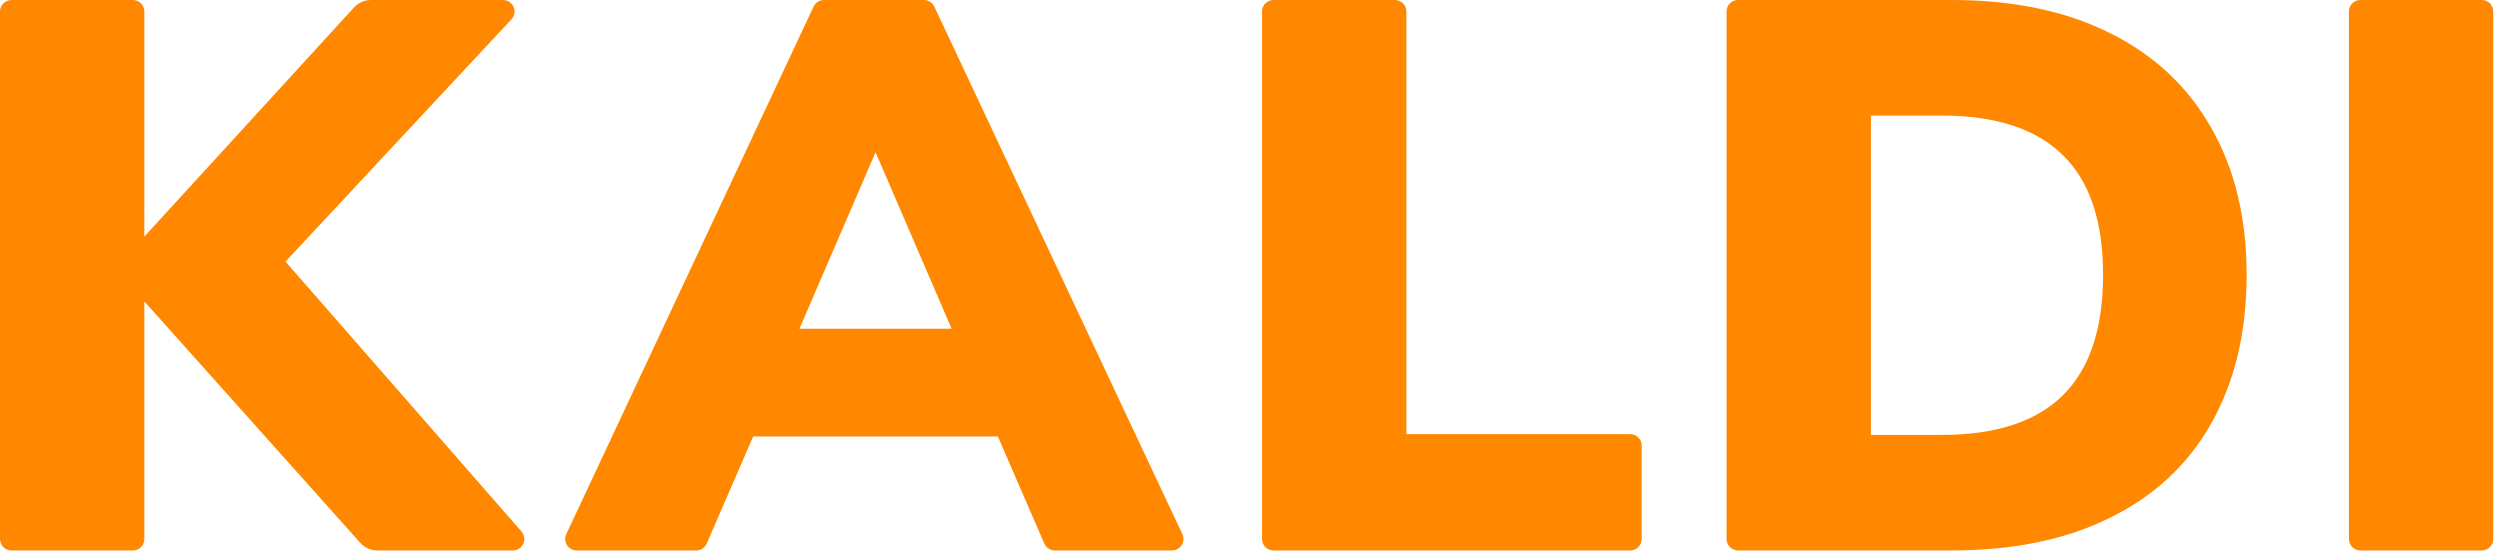
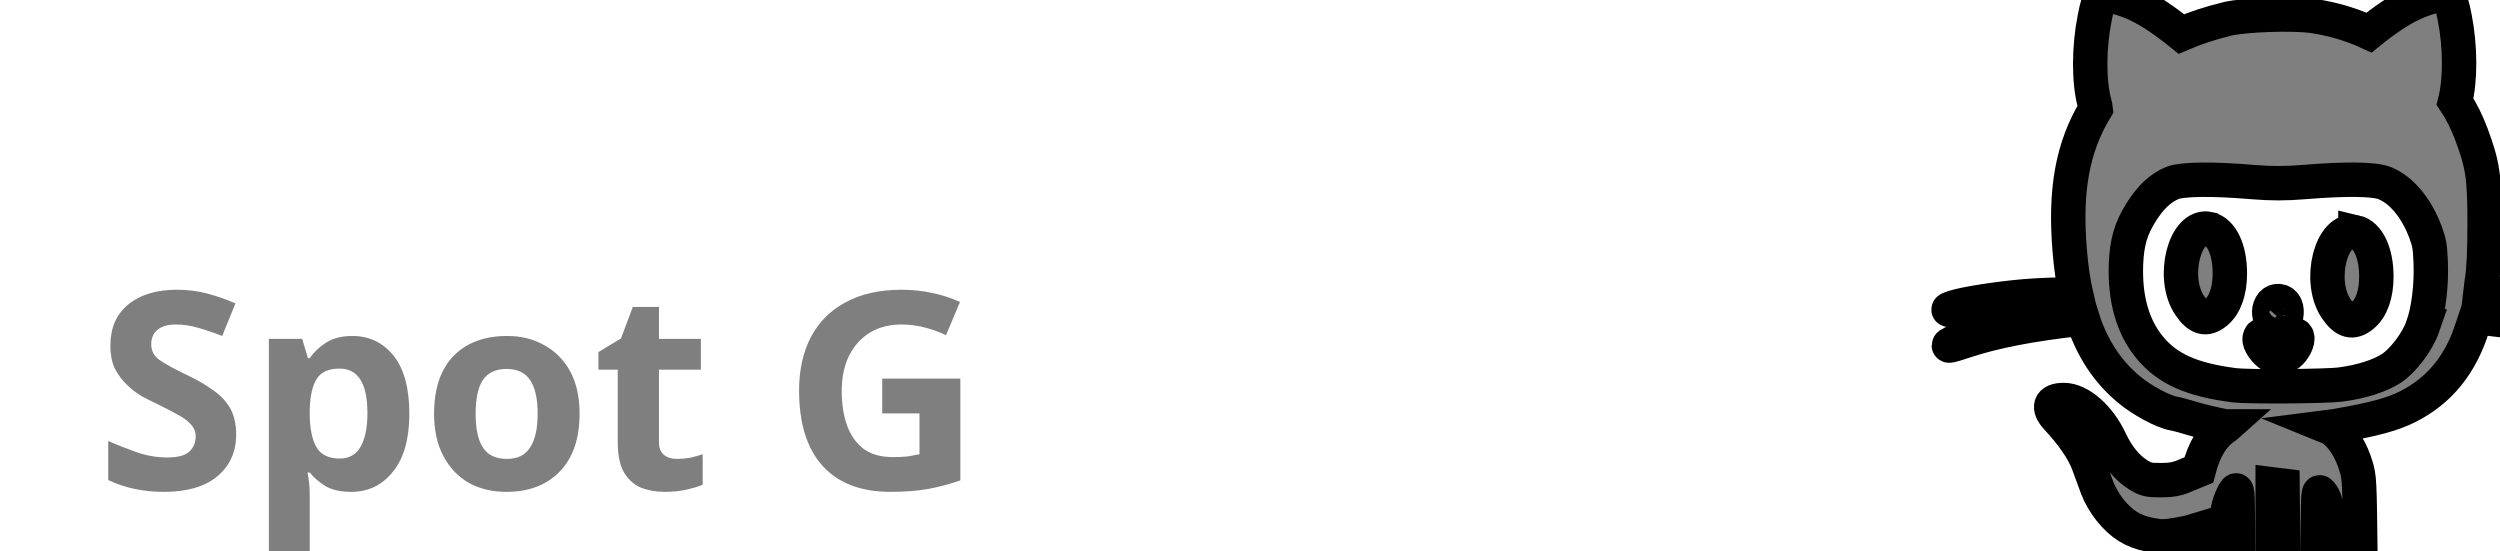
- <svg xmlns="http://www.w3.org/2000/svg" xmlns:xlink="http://www.w3.org/1999/xlink" viewBox="0 0 109 24">
-   <g transform="translate(-1470)">
-     <g style="mix-blend-mode:normal" transform="translate(1470)" fill="#f80">
-       <use xlink:href="#b" style="mix-blend-mode:normal" />
-       <use xlink:href="#c" style="mix-blend-mode:normal" />
-       <use xlink:href="#d" style="mix-blend-mode:normal" />
-       <use xlink:href="#e" style="mix-blend-mode:normal" />
-       <use xlink:href="#f" style="mix-blend-mode:normal" />
-     </g>
+ <svg xmlns="http://www.w3.org/2000/svg" width="109" height="24">
+   <defs>
+     <path d="m22.735,23.171c0.283,0.323 0.053,0.829 -0.376,0.829l-5.907,0c-0.285,0 -0.556,-0.121 -0.745,-0.333l-9.414,-10.526l0,10.36c0,0.276 -0.224,0.5 -0.5,0.5l-5.293,0c-0.276,0 -0.5,-0.224 -0.5,-0.5l0,-23c0,-0.276 0.224,-0.5 0.5,-0.5l5.293,0c0.276,0 0.5,0.224 0.5,0.5l0,9.815l9.141,-9.99c0.19,-0.207 0.457,-0.325 0.738,-0.325l5.762,0c0.437,0 0.664,0.521 0.366,0.841l-9.851,10.563l10.287,11.767l-0.001,-0.001z" id="b" />
+     <path d="m45.991,24c-0.199,0 -0.38,-0.118 -0.459,-0.301l-2.024,-4.669l-10.67,0l-2.024,4.669c-0.079,0.183 -0.259,0.301 -0.459,0.301l-5.212,0c-0.366,0 -0.608,-0.381 -0.453,-0.712l10.782,-23c0.082,-0.176 0.259,-0.288 0.453,-0.288l4.358,0c0.194,0 0.37,0.112 0.453,0.287l10.815,23c0.156,0.332 -0.086,0.713 -0.452,0.713l-5.108,0zm-11.135,-9.668l6.635,0l-3.317,-7.694l-3.317,7.694l-0.001,0z" id="c" />
+     <path d="m55.525,24c-0.276,0 -0.5,-0.224 -0.5,-0.5l0,-23c0,-0.276 0.224,-0.5 0.5,-0.5l5.293,0c0.276,0 0.5,0.224 0.5,0.5l0,18.428l9.759,0c0.276,0 0.5,0.224 0.5,0.5l0,4.072c0,0.276 -0.224,0.5 -0.5,0.5l-15.552,0z" id="d" />
+     <path d="m75.279,0.5c0,-0.276 0.224,-0.5 0.5,-0.5l9.315,0c2.667,0 4.959,0.477 6.874,1.43c1.938,0.953 3.42,2.338 4.446,4.153c1.026,1.793 1.539,3.926 1.539,6.4c0,2.496 -0.513,4.652 -1.539,6.468c-1.003,1.793 -2.474,3.166 -4.412,4.119c-1.915,0.953 -4.218,1.43 -6.908,1.43l-9.315,0c-0.276,0 -0.5,-0.224 -0.5,-0.5l0,-23zm9.37,18.462c2.371,0 4.138,-0.579 5.301,-1.736c1.163,-1.157 1.744,-2.905 1.744,-5.242c0,-2.338 -0.581,-4.074 -1.744,-5.209c-1.163,-1.157 -2.93,-1.736 -5.301,-1.736l-3.078,0l0,13.923l3.078,0z" id="e" />
+     <path d="m102.913,24c-0.276,0 -0.5,-0.224 -0.5,-0.5l0,-23c0,-0.276 0.224,-0.5 0.5,-0.5l5.293,0c0.276,0 0.5,0.224 0.5,0.5l0,23c0,0.276 -0.224,0.5 -0.5,0.5l-5.293,0z" id="f" />
+   </defs>
+   <g>
+     <rect height="402" width="582" y="-1" x="-1" fill="none" id="canvas_background" />
  </g>
-   <defs>
-     <path id="b" d="M22.735 23.171c.283.323.053.829-.376.829h-5.907c-.285 0-.556-.121-.745-.333l-9.414-10.526v10.36c0 .276-.224.5-.5.5h-5.293c-.276 0-.5-.224-.5-.5v-23c0-.276.224-.5.5-.5h5.293c.276 0 .5.224.5.5v9.815l9.141-9.99c.19-.207.457-.325.738-.325h5.762c.437 0 .664.521.366.841l-9.851 10.563 10.287 11.767z" />
-     <path id="c" d="M45.991 24c-.199 0-.38-.118-.459-.301l-2.024-4.669h-10.67l-2.024 4.669c-.079.183-.259.301-.459.301h-5.212c-.366 0-.608-.381-.453-.712l10.782-23c.082-.176.259-.288.453-.288h4.358c.194 0 .37.112.453.287l10.815 23c.156.332-.086.713-.452.713h-5.108zm-11.135-9.668h6.635l-3.317-7.694-3.317 7.694z" />
-     <path id="d" d="M55.525 24c-.276 0-.5-.224-.5-.5v-23c0-.276.224-.5.5-.5h5.293c.276 0 .5.224.5.5v18.428h9.759c.276 0 .5.224.5.5v4.072c0 .276-.224.5-.5.5h-15.552z" />
-     <path id="e" d="M75.279.5c0-.276.224-.5.5-.5h9.315c2.667 0 4.959.477 6.874 1.43 1.938.953 3.42 2.338 4.446 4.153 1.026 1.793 1.539 3.926 1.539 6.4 0 2.496-.513 4.652-1.539 6.468-1.003 1.793-2.474 3.166-4.412 4.119-1.915.953-4.218 1.43-6.908 1.43h-9.315c-.276 0-.5-.224-.5-.5v-23zm9.37 18.462c2.371 0 4.138-.579 5.301-1.736 1.163-1.157 1.744-2.905 1.744-5.242 0-2.338-.581-4.074-1.744-5.209-1.163-1.157-2.93-1.736-5.301-1.736h-3.078v13.923h3.078z" />
-     <path id="f" d="M102.913 24c-.276 0-.5-.224-.5-.5v-23c0-.276.224-.5.5-.5h5.293c.276 0 .5.224.5.5v23c0 .276-.224.5-.5.5h-5.293z" />
-   </defs>
+   <g>
+     <text xml:space="preserve" y="21.32" x="4.17" text-anchor="start" stroke-width="0" stroke="#000" fill="#7f7f7f" style="cursor: move; pointer-events: inherit;" font-weight="bold" font-size="NaN" font-family="Euphoria,sans-serif" id="svg_8">Spot G</text>
+     <path d="m111.537,14.271c-1.178,-0.26 -2.404,-0.43 -3.4,-0.477l-0.175,-0.008c0.04,-0.116 0.07,-0.194 0.081,-0.206c0.021,-0.023 0.039,-0.121 0.04,-0.216c0,-0.053 0.018,-0.224 0.045,-0.45c0.271,0.013 0.629,0.023 1.019,0.027c1.507,0.015 3.084,0.175 4.167,0.425c0.644,0.149 0.856,0.144 0.382,-0.008c-0.482,-0.153 -1.91,-0.378 -3.049,-0.476c-0.763,-0.068 -1.859,-0.094 -2.504,-0.08c0.018,-0.147 0.039,-0.31 0.063,-0.477c0.091,-0.646 0.121,-1.297 0.123,-2.591c0.002,-2.007 -0.081,-2.56 -0.579,-3.887c-0.204,-0.542 -0.433,-1.002 -0.711,-1.419c0.242,-0.937 0.236,-2.388 -0.013,-3.66c-0.208,-1.043 -0.28,-1.11 -1.003,-0.91c-0.612,0.171 -1.102,0.403 -1.73,0.819c-0.298,0.197 -0.708,0.502 -1.004,0.743c-0.775,-0.357 -1.577,-0.594 -2.432,-0.721c-0.867,-0.129 -2.993,-0.057 -3.747,0.126c-0.736,0.179 -1.401,0.397 -2.002,0.657c-0.299,-0.243 -0.735,-0.571 -1.046,-0.776c-0.632,-0.416 -1.122,-0.648 -1.736,-0.819c-0.72,-0.202 -0.795,-0.134 -1,0.91c-0.256,1.289 -0.257,2.764 -0.006,3.699c0.03,0.107 0.048,0.183 0.054,0.242c-1.022,1.686 -1.354,3.573 -1.133,6.206c0.057,0.686 0.147,1.316 0.271,1.893c-0.653,-0.005 -1.581,0.026 -2.249,0.082c-1.14,0.099 -2.568,0.321 -3.05,0.474c-0.474,0.151 -0.263,0.157 0.382,0.009c1.082,-0.249 2.661,-0.411 4.167,-0.425c0.284,-0.001 0.551,-0.009 0.78,-0.017c0.067,0.304 0.147,0.595 0.236,0.871l-0.008,0.001c-0.995,0.045 -2.221,0.216 -3.399,0.475c-0.883,0.194 -2.188,0.582 -2.341,0.694c-0.159,0.117 -0.028,0.091 0.655,-0.136c1.248,-0.414 2.872,-0.731 4.883,-0.952l0.224,-0.026c0.431,1.313 1.095,2.316 2.035,3.097c0.575,0.479 1.497,0.972 1.96,1.049c0.127,0.021 0.498,0.121 0.823,0.221c0.326,0.1 0.965,0.251 1.419,0.337l0.011,0c-0.009,0.008 -0.017,0.013 -0.024,0.021c-0.549,0.374 -0.907,0.956 -1.148,1.872c-0.108,0.042 -0.241,0.1 -0.386,0.166c-0.519,0.231 -0.721,0.279 -1.247,0.284c-0.546,0.005 -0.675,-0.026 -1.001,-0.226c-0.473,-0.289 -0.914,-0.821 -1.209,-1.456c-0.491,-1.062 -1.341,-1.812 -2.049,-1.812c-0.605,0 -0.72,0.321 -0.283,0.79c0.66,0.705 1.152,1.425 1.354,1.975c0.114,0.308 0.287,0.785 0.389,1.059c0.106,0.292 0.335,0.688 0.552,0.961c0.513,0.64 1.007,0.946 1.745,1.09c0.494,0.095 0.615,0.095 1.199,-0.003c0.281,-0.045 0.519,-0.098 0.732,-0.163c0,0.313 0,0.675 0,1.099c0,2.27 -0.021,2.999 -0.09,3.213c-0.129,0.406 -0.419,0.824 -0.702,1.012c-0.281,0.188 -0.368,0.394 -0.25,0.585c0.066,0.103 0.193,0.121 0.617,0.085c0.807,-0.065 1.377,-0.456 1.667,-1.145c0.093,-0.221 0.114,-0.666 0.144,-2.979c0.031,-2.51 0.045,-2.751 0.171,-3.11c0.075,-0.213 0.184,-0.445 0.244,-0.508c0.103,-0.111 0.109,0.108 0.109,3.11c-0.001,3.313 -0.027,3.712 -0.28,4.35c-0.057,0.145 -0.165,0.334 -0.24,0.424c-0.133,0.158 -0.188,0.563 -0.096,0.685c0.151,0.198 0.913,-0.113 1.329,-0.542c0.708,-0.735 0.793,-1.343 0.799,-5.733l0.003,-2.575l0.214,0.027l0.215,0.026l0.034,3.368c0.04,3.792 0.046,3.848 0.539,4.58c0.28,0.414 0.561,0.642 1.019,0.821c0.614,0.242 0.798,-0.131 0.386,-0.778c-0.449,-0.703 -0.47,-0.971 -0.446,-5.133c0.017,-2.668 0.017,-2.668 0.148,-2.512c0.277,0.329 0.329,0.869 0.329,3.371c0,3.108 0.067,3.403 0.905,3.945c0.392,0.25 0.501,0.281 1.003,0.284c0.533,0.002 0.566,-0.008 0.585,-0.19c0.016,-0.148 -0.049,-0.248 -0.298,-0.447c-0.326,-0.263 -0.554,-0.6 -0.696,-1.024c-0.054,-0.163 -0.09,-1.232 -0.114,-3.434c-0.036,-3.075 -0.044,-3.215 -0.19,-3.697c-0.198,-0.648 -0.498,-1.159 -0.88,-1.498c-0.099,-0.085 -0.198,-0.156 -0.326,-0.208c0.157,-0.02 0.311,-0.042 0.459,-0.071c1.542,-0.269 2.357,-0.492 3.011,-0.824c1.383,-0.698 2.32,-1.857 2.826,-3.5c0.046,-0.147 0.091,-0.285 0.129,-0.397l0.391,0.042c2.011,0.222 3.635,0.54 4.883,0.955c0.686,0.227 0.816,0.254 0.656,0.135c-0.15,-0.109 -1.453,-0.496 -2.336,-0.69zm-5.9,-0.04c-0.227,0.658 -0.865,1.504 -1.38,1.835c-0.509,0.329 -1.305,0.579 -2.208,0.699c-0.617,0.082 -4.057,0.107 -4.626,0.033c-1.88,-0.242 -2.933,-0.716 -3.71,-1.666c-0.735,-0.902 -1.079,-2.127 -1.019,-3.634c0.039,-0.943 0.213,-1.536 0.666,-2.255c0.413,-0.655 0.849,-1.06 1.36,-1.266c0.428,-0.172 1.744,-0.188 3.513,-0.038c0.781,0.065 1.428,0.065 2.207,0c1.85,-0.153 3.085,-0.136 3.541,0.049c0.717,0.29 1.371,1.072 1.763,2.113c0.177,0.465 0.211,0.663 0.236,1.381c0.034,0.99 -0.096,2.041 -0.344,2.749zm-9.327,-4.249c-1.052,-0.242 -1.654,2.119 -0.847,3.325c0.385,0.572 0.724,0.666 1.151,0.319c0.394,-0.323 0.608,-0.925 0.608,-1.706c0,-1.042 -0.362,-1.808 -0.911,-1.937zm6.387,0.141c-1.052,-0.241 -1.654,2.117 -0.847,3.323c0.385,0.572 0.724,0.667 1.151,0.317c0.394,-0.321 0.608,-0.925 0.608,-1.707c0,-1.038 -0.362,-1.807 -0.912,-1.934zm-2.83,4.642c-0.022,0.095 -0.132,0.236 -0.244,0.312c-0.28,0.189 -0.482,0.123 -0.778,-0.23c-0.183,-0.217 -0.266,-0.331 -0.322,-0.104c-0.052,0.211 0.274,0.633 0.525,0.763c0.232,0.121 0.398,0.124 0.65,-0.013c0.248,-0.136 0.467,-0.502 0.467,-0.74c0,-0.221 -0.242,-0.211 -0.298,0.012zm-0.311,-0.739c0.16,-0.185 0.196,-0.565 0.043,-0.767s-0.464,-0.171 -0.585,0.055c-0.142,0.265 -0.066,0.466 0.034,0.681c0.157,0.159 0.368,0.191 0.507,0.031z" stroke-width="1.5" stroke="#000" fill="#7f7f7f" id="svg_9" />
+   </g>
</svg>
